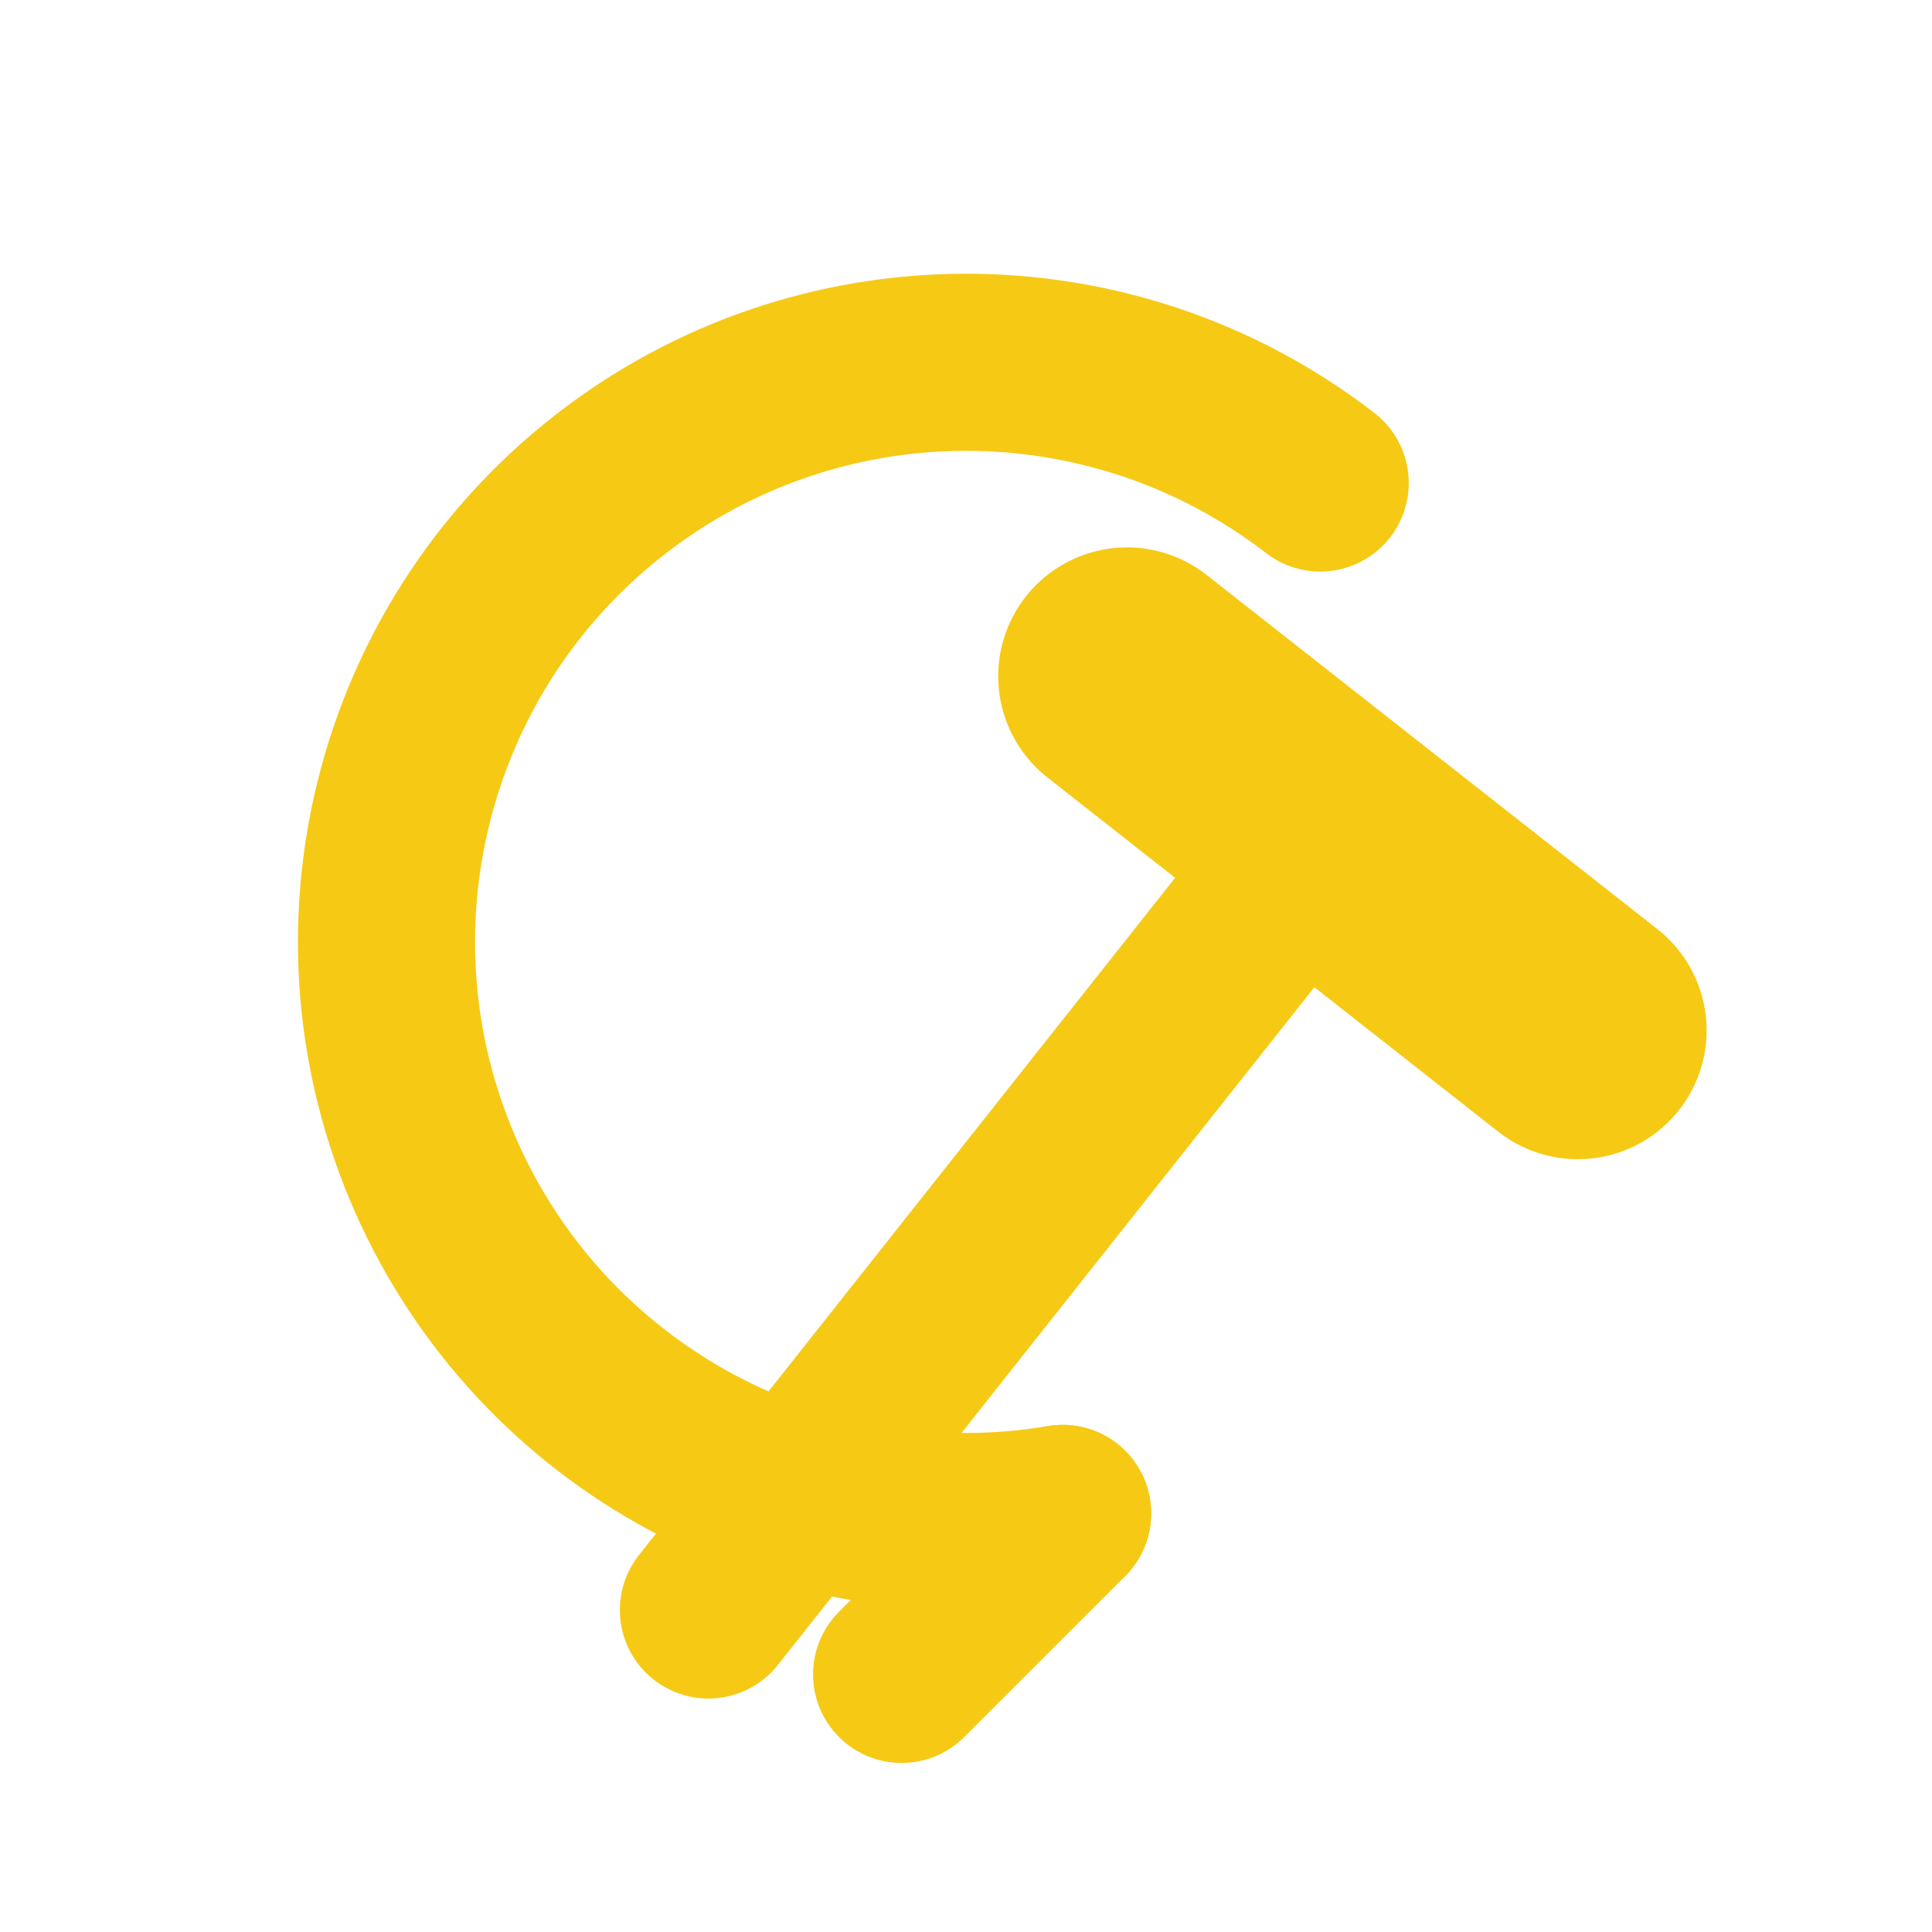
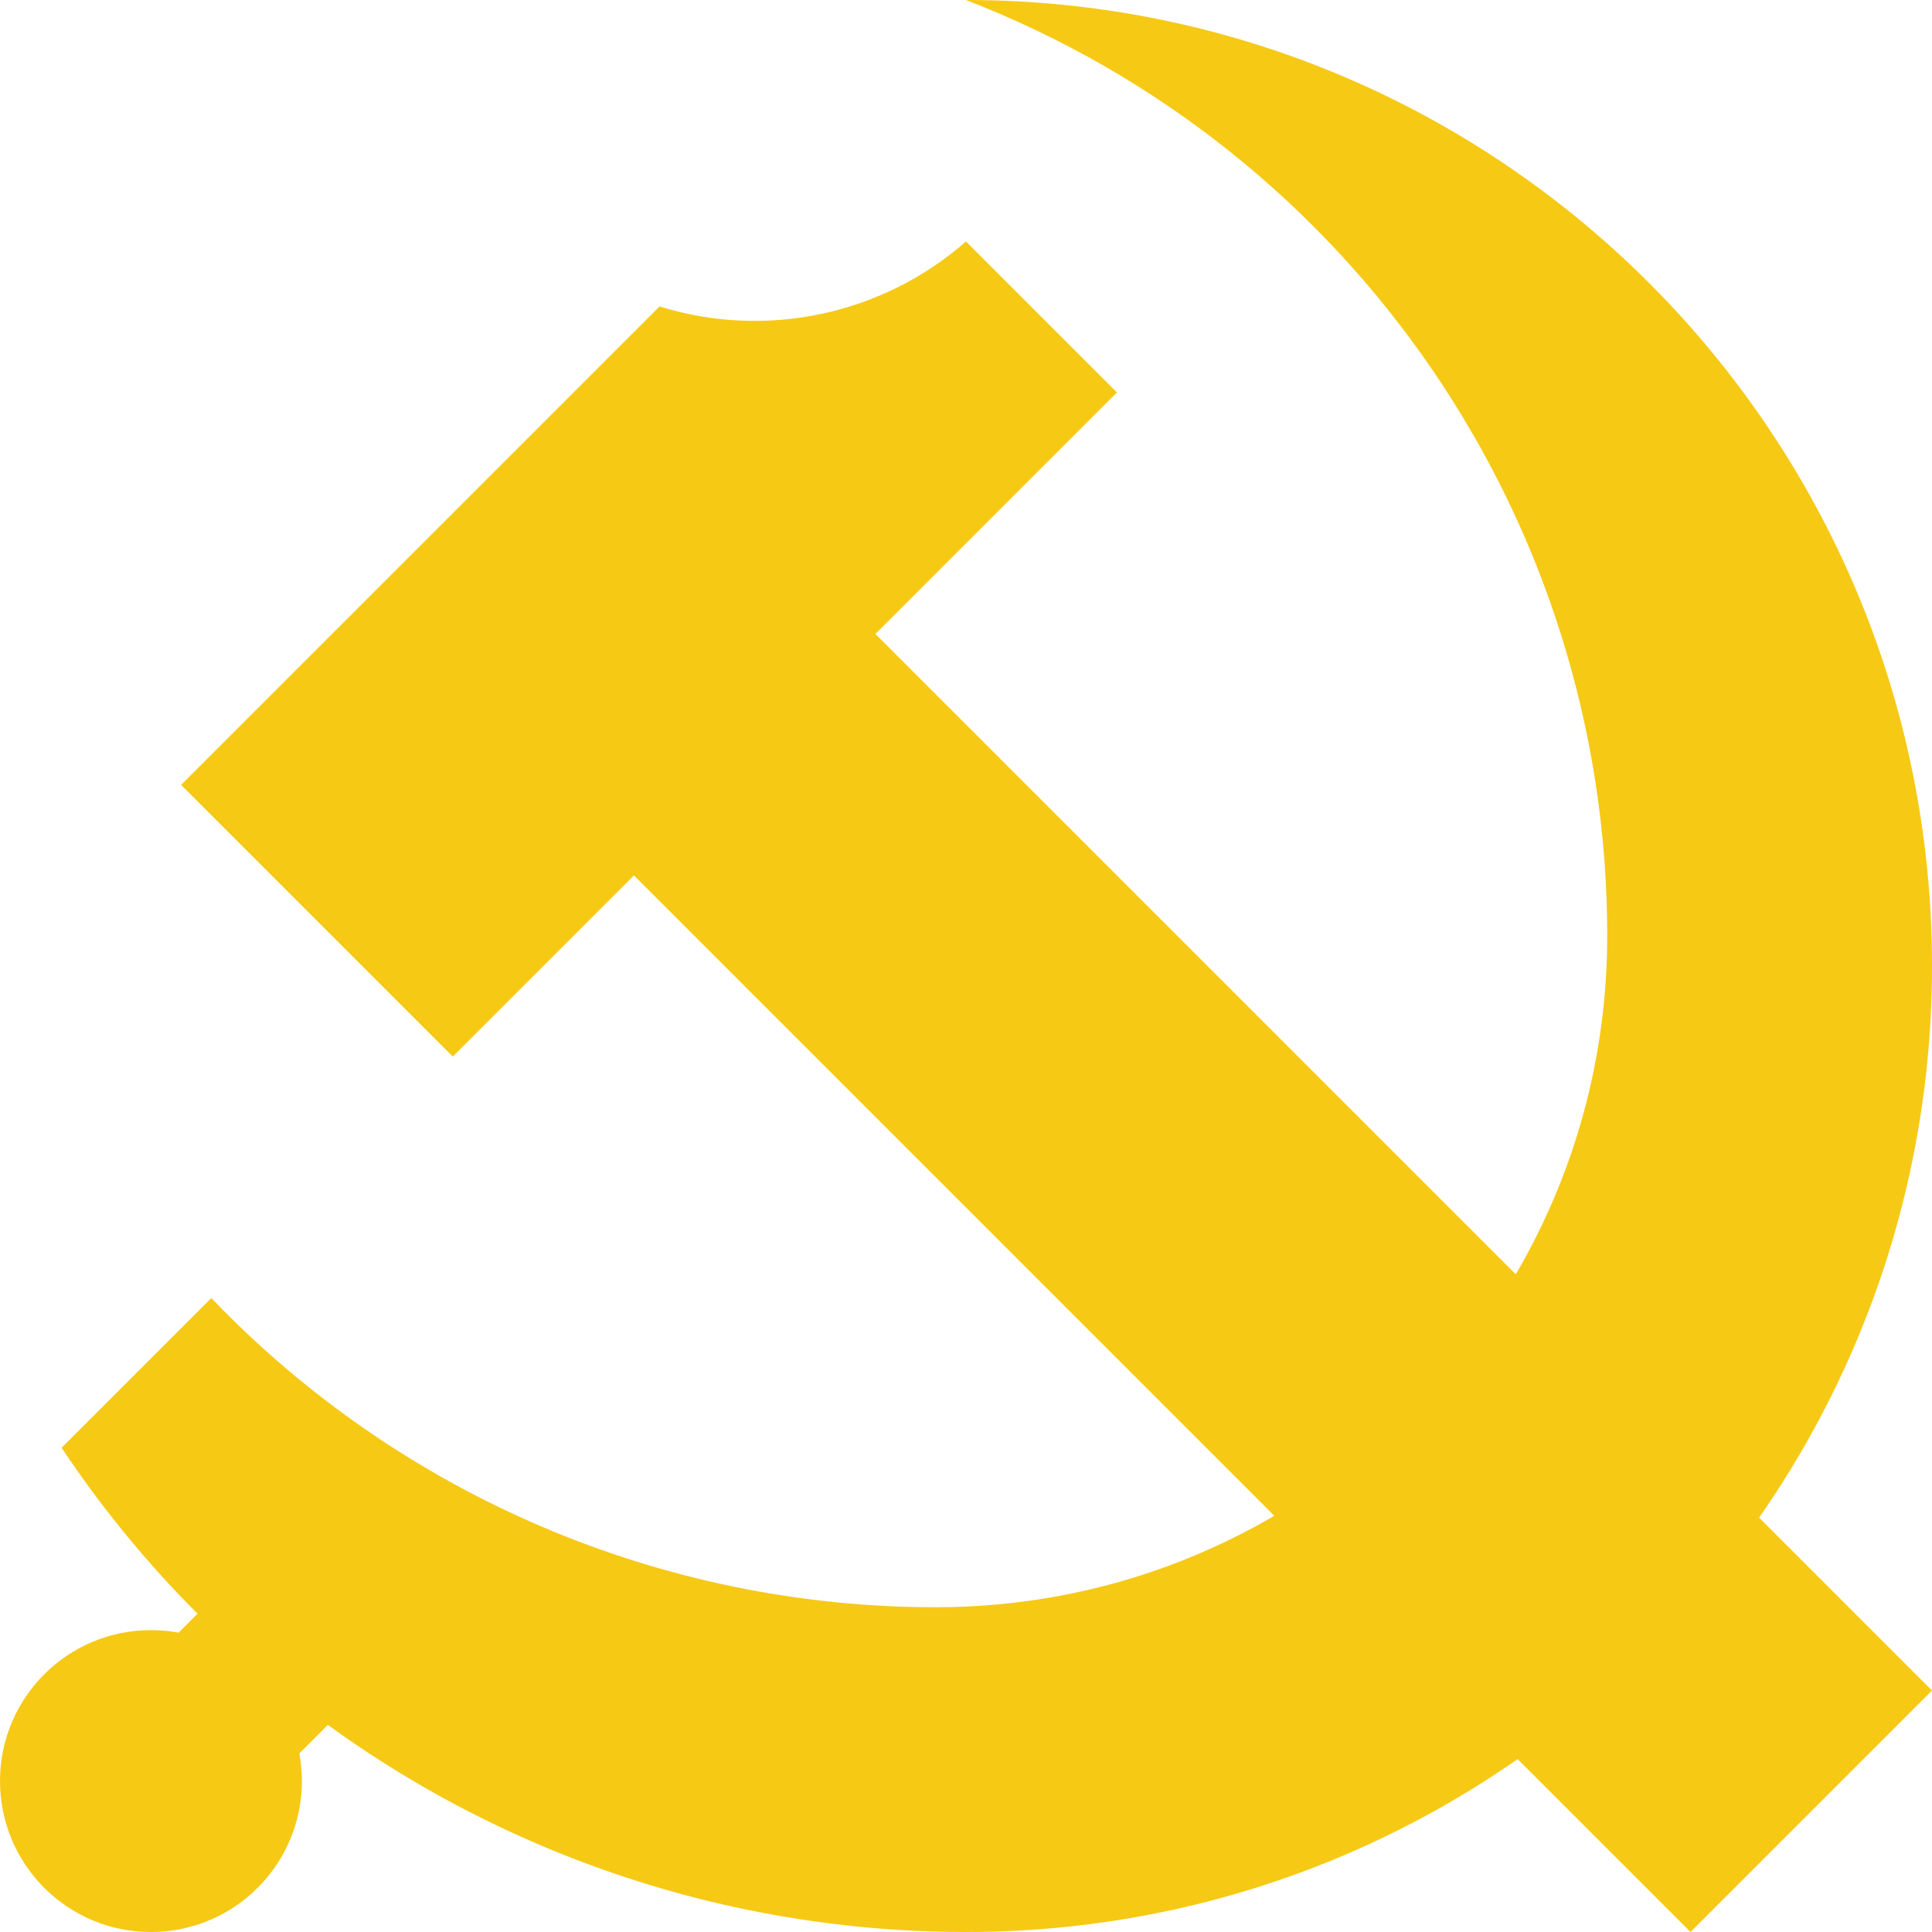
- <svg xmlns="http://www.w3.org/2000/svg" viewBox="0 0 120 120" role="img" aria-label="中国共产党党徽">
-   <g fill="none" stroke="#f6c915" stroke-width="11" stroke-linecap="round" stroke-linejoin="round">
-     <path d="M82,30 A36,36 0 1 0 66,94" />
-     <path d="M66,94 L56,104" />
-     <path d="M44,100 L82,52" />
-     <path d="M70,42 L98,64" stroke-width="16" />
-   </g>
+ <svg xmlns="http://www.w3.org/2000/svg" width="320" height="320" viewBox="1 1 32 32" fill="#f6c915">
+   <path d="M4 14l7.924-7.924A5.315 5.315 0 0 0 17 5l2.5 2.5-4 4L33 29l-4 4-17.5-17.5-3 3zm.5 8.5a16.621 16.621 0 0 0 12 5.121A11.121 11.121 0 0 0 27.621 16.5 16.621 16.621 0 0 0 17 1a16 16 0 0 1 0 32 18 18 0 0 1-14.98-8.02zM3 29l2-2 2 2-2 2z" />
+   <circle cx="3.5" cy="30.5" r="2.5" />
</svg>
